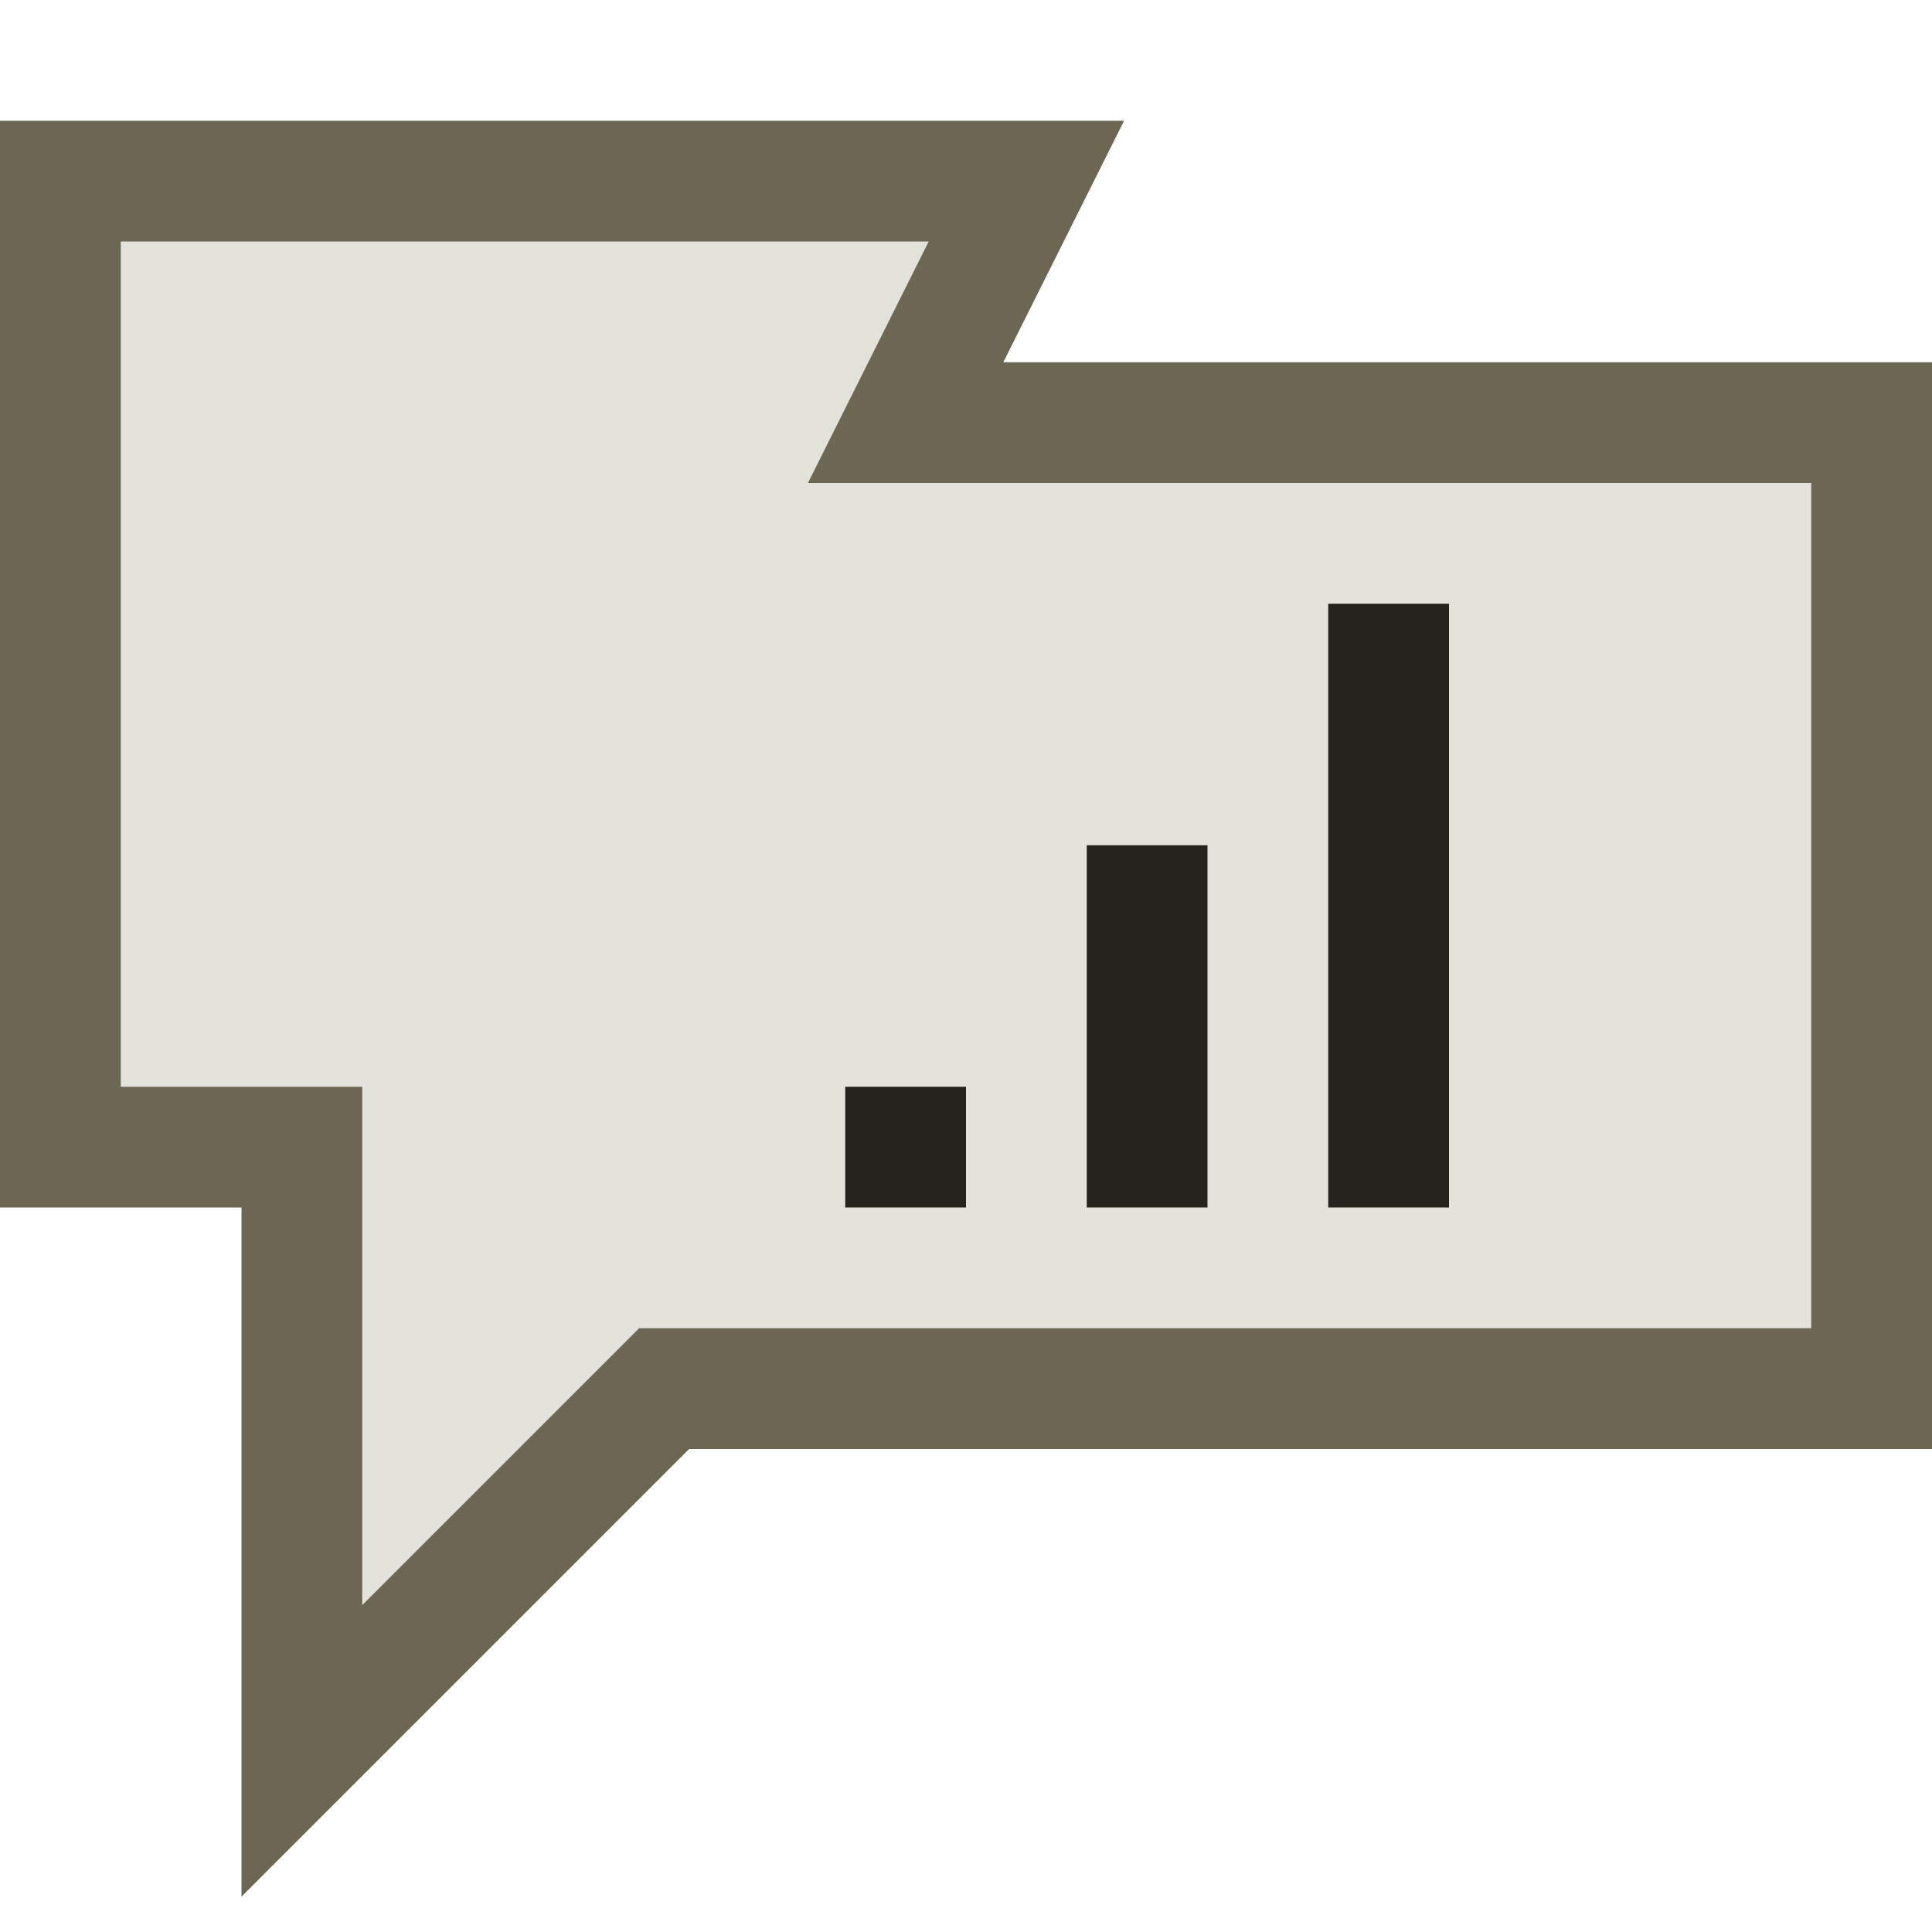
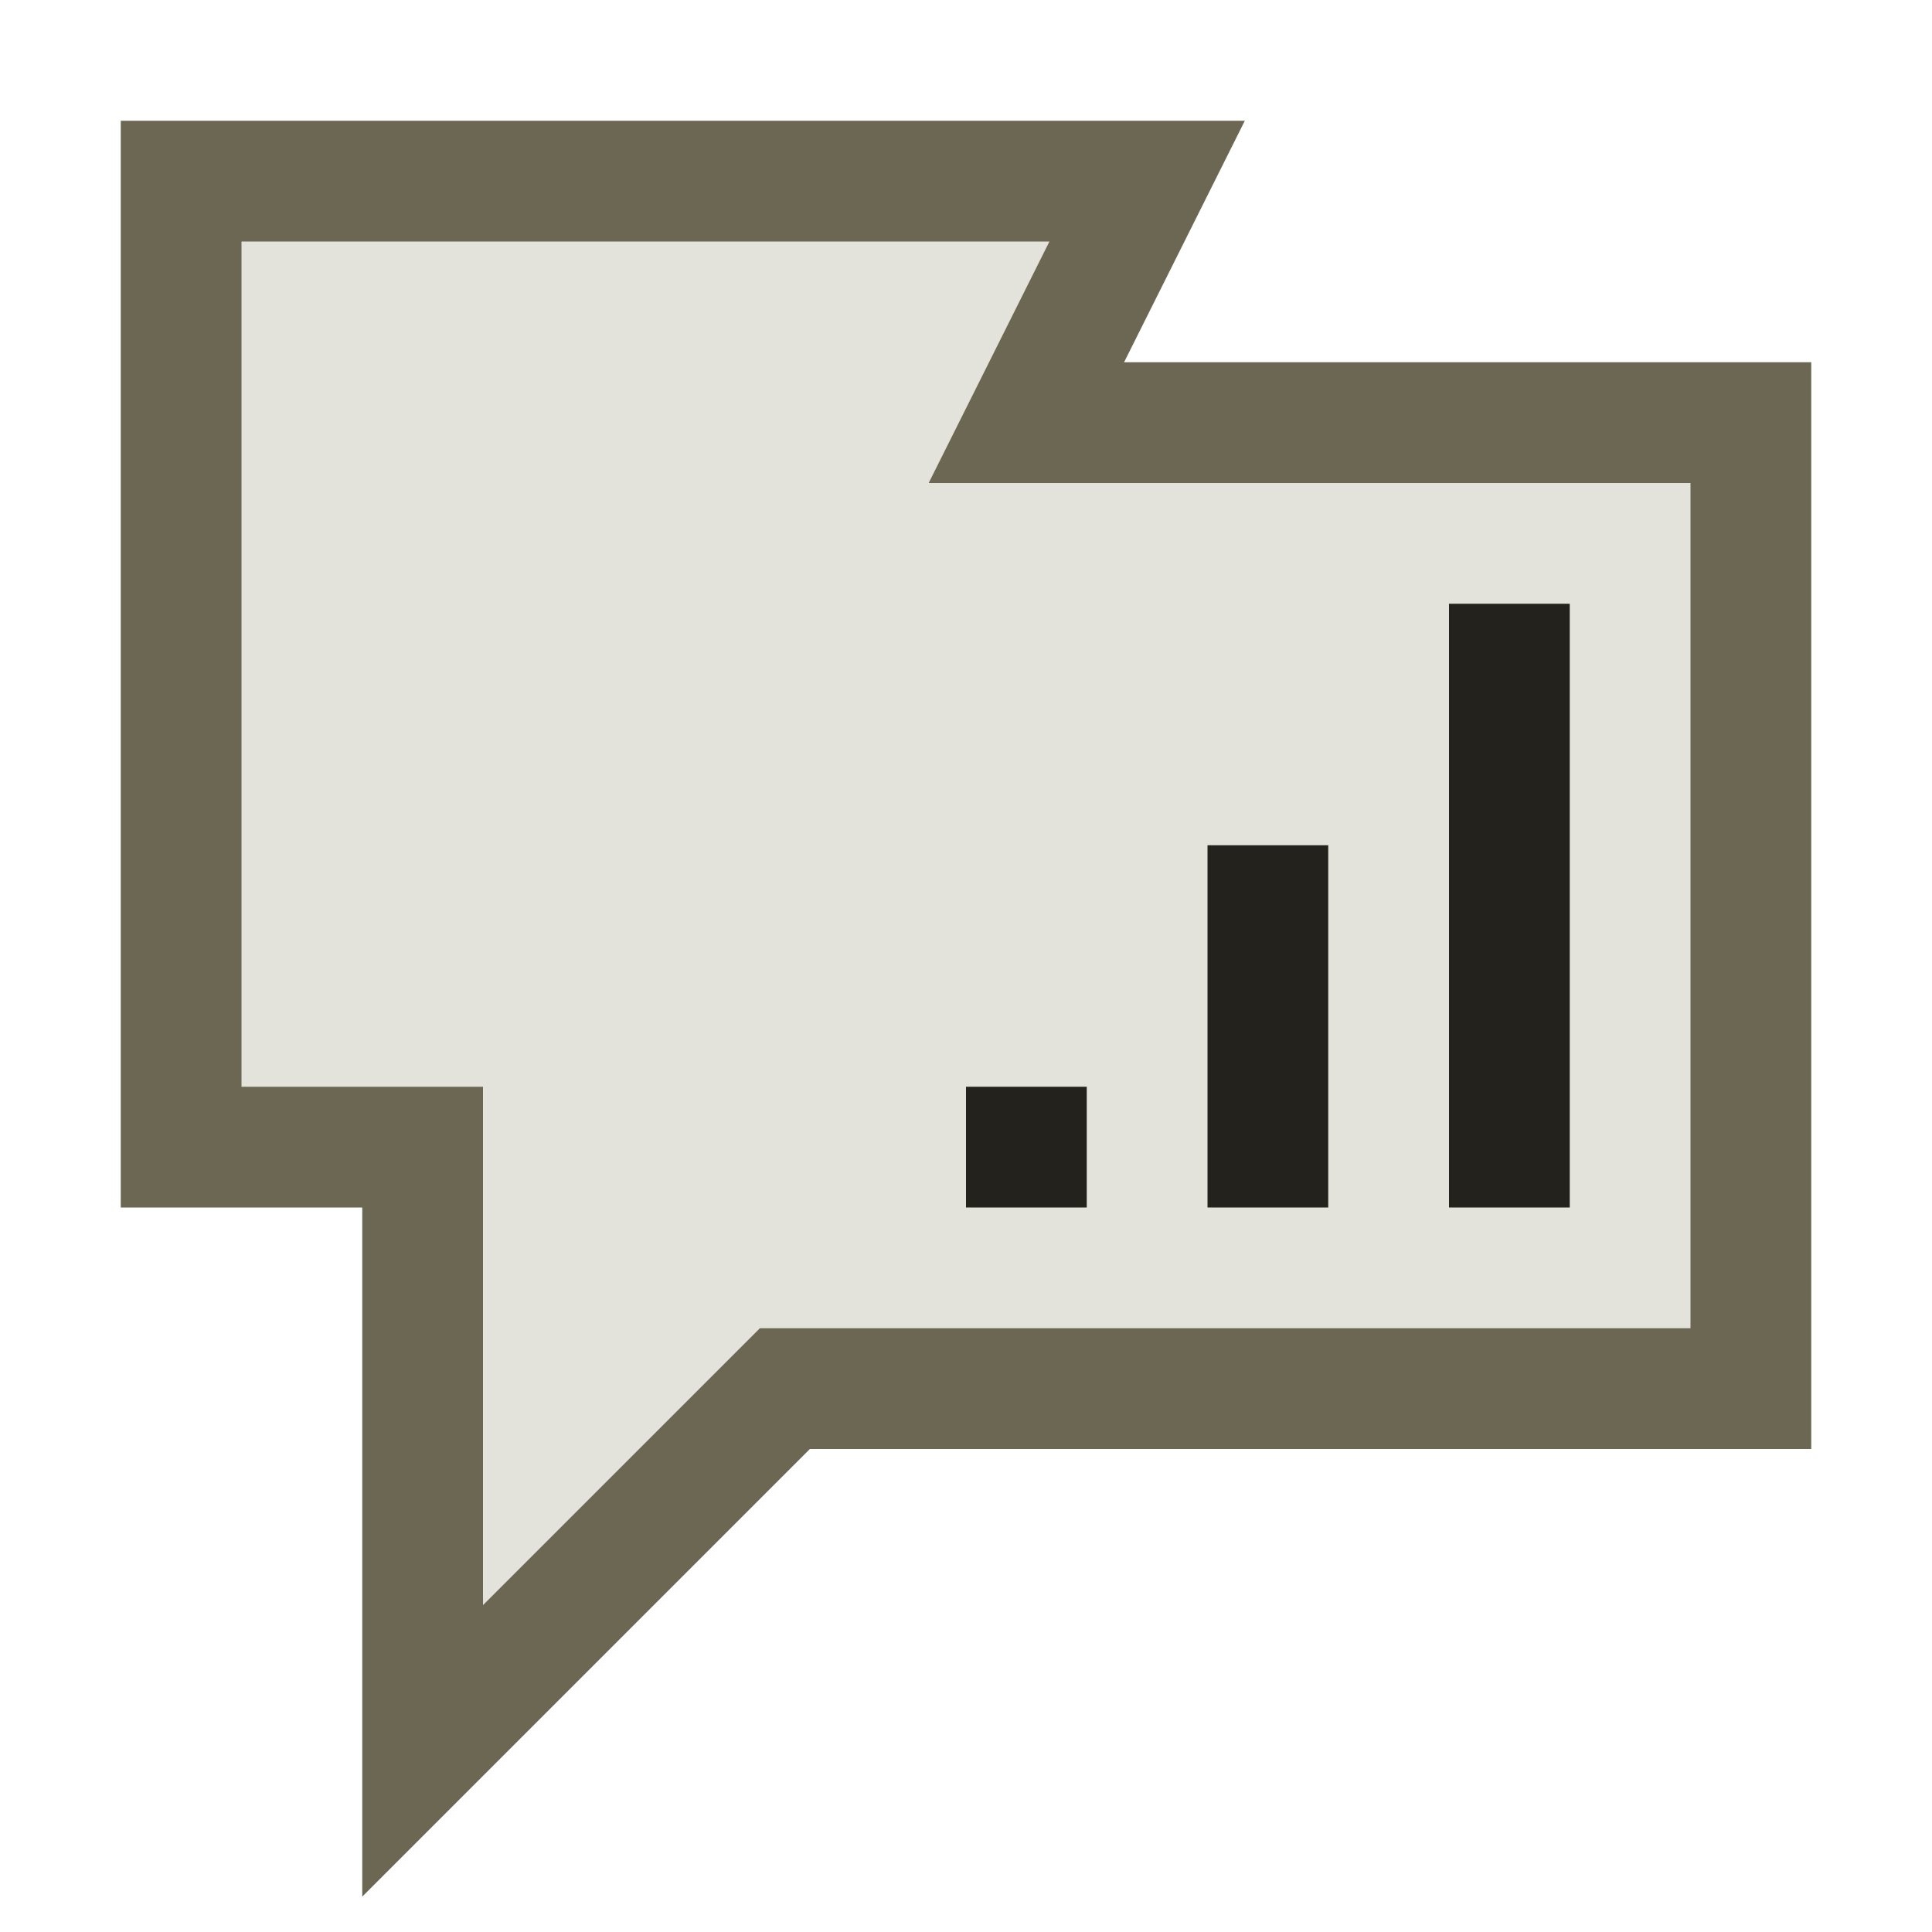
<svg xmlns="http://www.w3.org/2000/svg" width="16px" height="16px" viewBox="0 0 16 16" version="1.1" id="SVGRoot">
  <defs id="defs10" />
  <g id="layer1">
-     <path style="opacity:1;vector-effect:none;fill:#e3e2db;fill-opacity:1;stroke:#6c6753;stroke-width:1;stroke-linecap:butt;stroke-linejoin:miter;stroke-miterlimit:4;stroke-dasharray:none;stroke-dashoffset:0;stroke-opacity:1" d="m 0.5,1.5 v 8 h 2 v 5 l 3,-3 h 10 v -8 h -8 l 1,-2 z" id="rect25" />
-     <rect y="5" x="11" height="5" width="1" id="rect85" style="opacity:1;vector-effect:none;fill:#24221c;fill-opacity:1;stroke:none;stroke-width:0.845;stroke-linecap:butt;stroke-linejoin:miter;stroke-miterlimit:4;stroke-dasharray:none;stroke-dashoffset:0;stroke-opacity:1" />
-     <rect style="opacity:1;vector-effect:none;fill:#24221c;fill-opacity:1;stroke:none;stroke-width:0.655;stroke-linecap:butt;stroke-linejoin:miter;stroke-miterlimit:4;stroke-dasharray:none;stroke-dashoffset:0;stroke-opacity:1" id="rect87" width="1" height="3" x="9" y="7" />
-     <rect y="9" x="7" height="1" width="1" id="rect89" style="opacity:1;vector-effect:none;fill:#24221c;fill-opacity:1;stroke:none;stroke-width:0.378;stroke-linecap:butt;stroke-linejoin:miter;stroke-miterlimit:4;stroke-dasharray:none;stroke-dashoffset:0;stroke-opacity:1" />
+     <path style="opacity:1;vector-effect:none;fill:#e3e2db;fill-opacity:1;stroke:#6c6753;stroke-width:1;stroke-linecap:butt;stroke-linejoin:miter;stroke-miterlimit:4;stroke-dasharray:none;stroke-dashoffset:0;stroke-opacity:1" d="m 1.5,1.5 v 8 h 2 v 5 l 3,-3 h 8 v -8 h -6 l 1,-2 z" id="rect25" />
+     <rect y="5" x="12" height="5" width="1" id="rect85" style="opacity:1;vector-effect:none;fill:#24221c;fill-opacity:1;stroke:none;stroke-width:0.845;stroke-linecap:butt;stroke-linejoin:miter;stroke-miterlimit:4;stroke-dasharray:none;stroke-dashoffset:0;stroke-opacity:1" />
+     <rect style="opacity:1;vector-effect:none;fill:#24221c;fill-opacity:1;stroke:none;stroke-width:0.655;stroke-linecap:butt;stroke-linejoin:miter;stroke-miterlimit:4;stroke-dasharray:none;stroke-dashoffset:0;stroke-opacity:1" id="rect87" width="1" height="3" x="10" y="7" />
+     <rect y="9" x="8" height="1" width="1" id="rect89" style="opacity:1;vector-effect:none;fill:#24221c;fill-opacity:1;stroke:none;stroke-width:0.378;stroke-linecap:butt;stroke-linejoin:miter;stroke-miterlimit:4;stroke-dasharray:none;stroke-dashoffset:0;stroke-opacity:1" />
  </g>
</svg>
